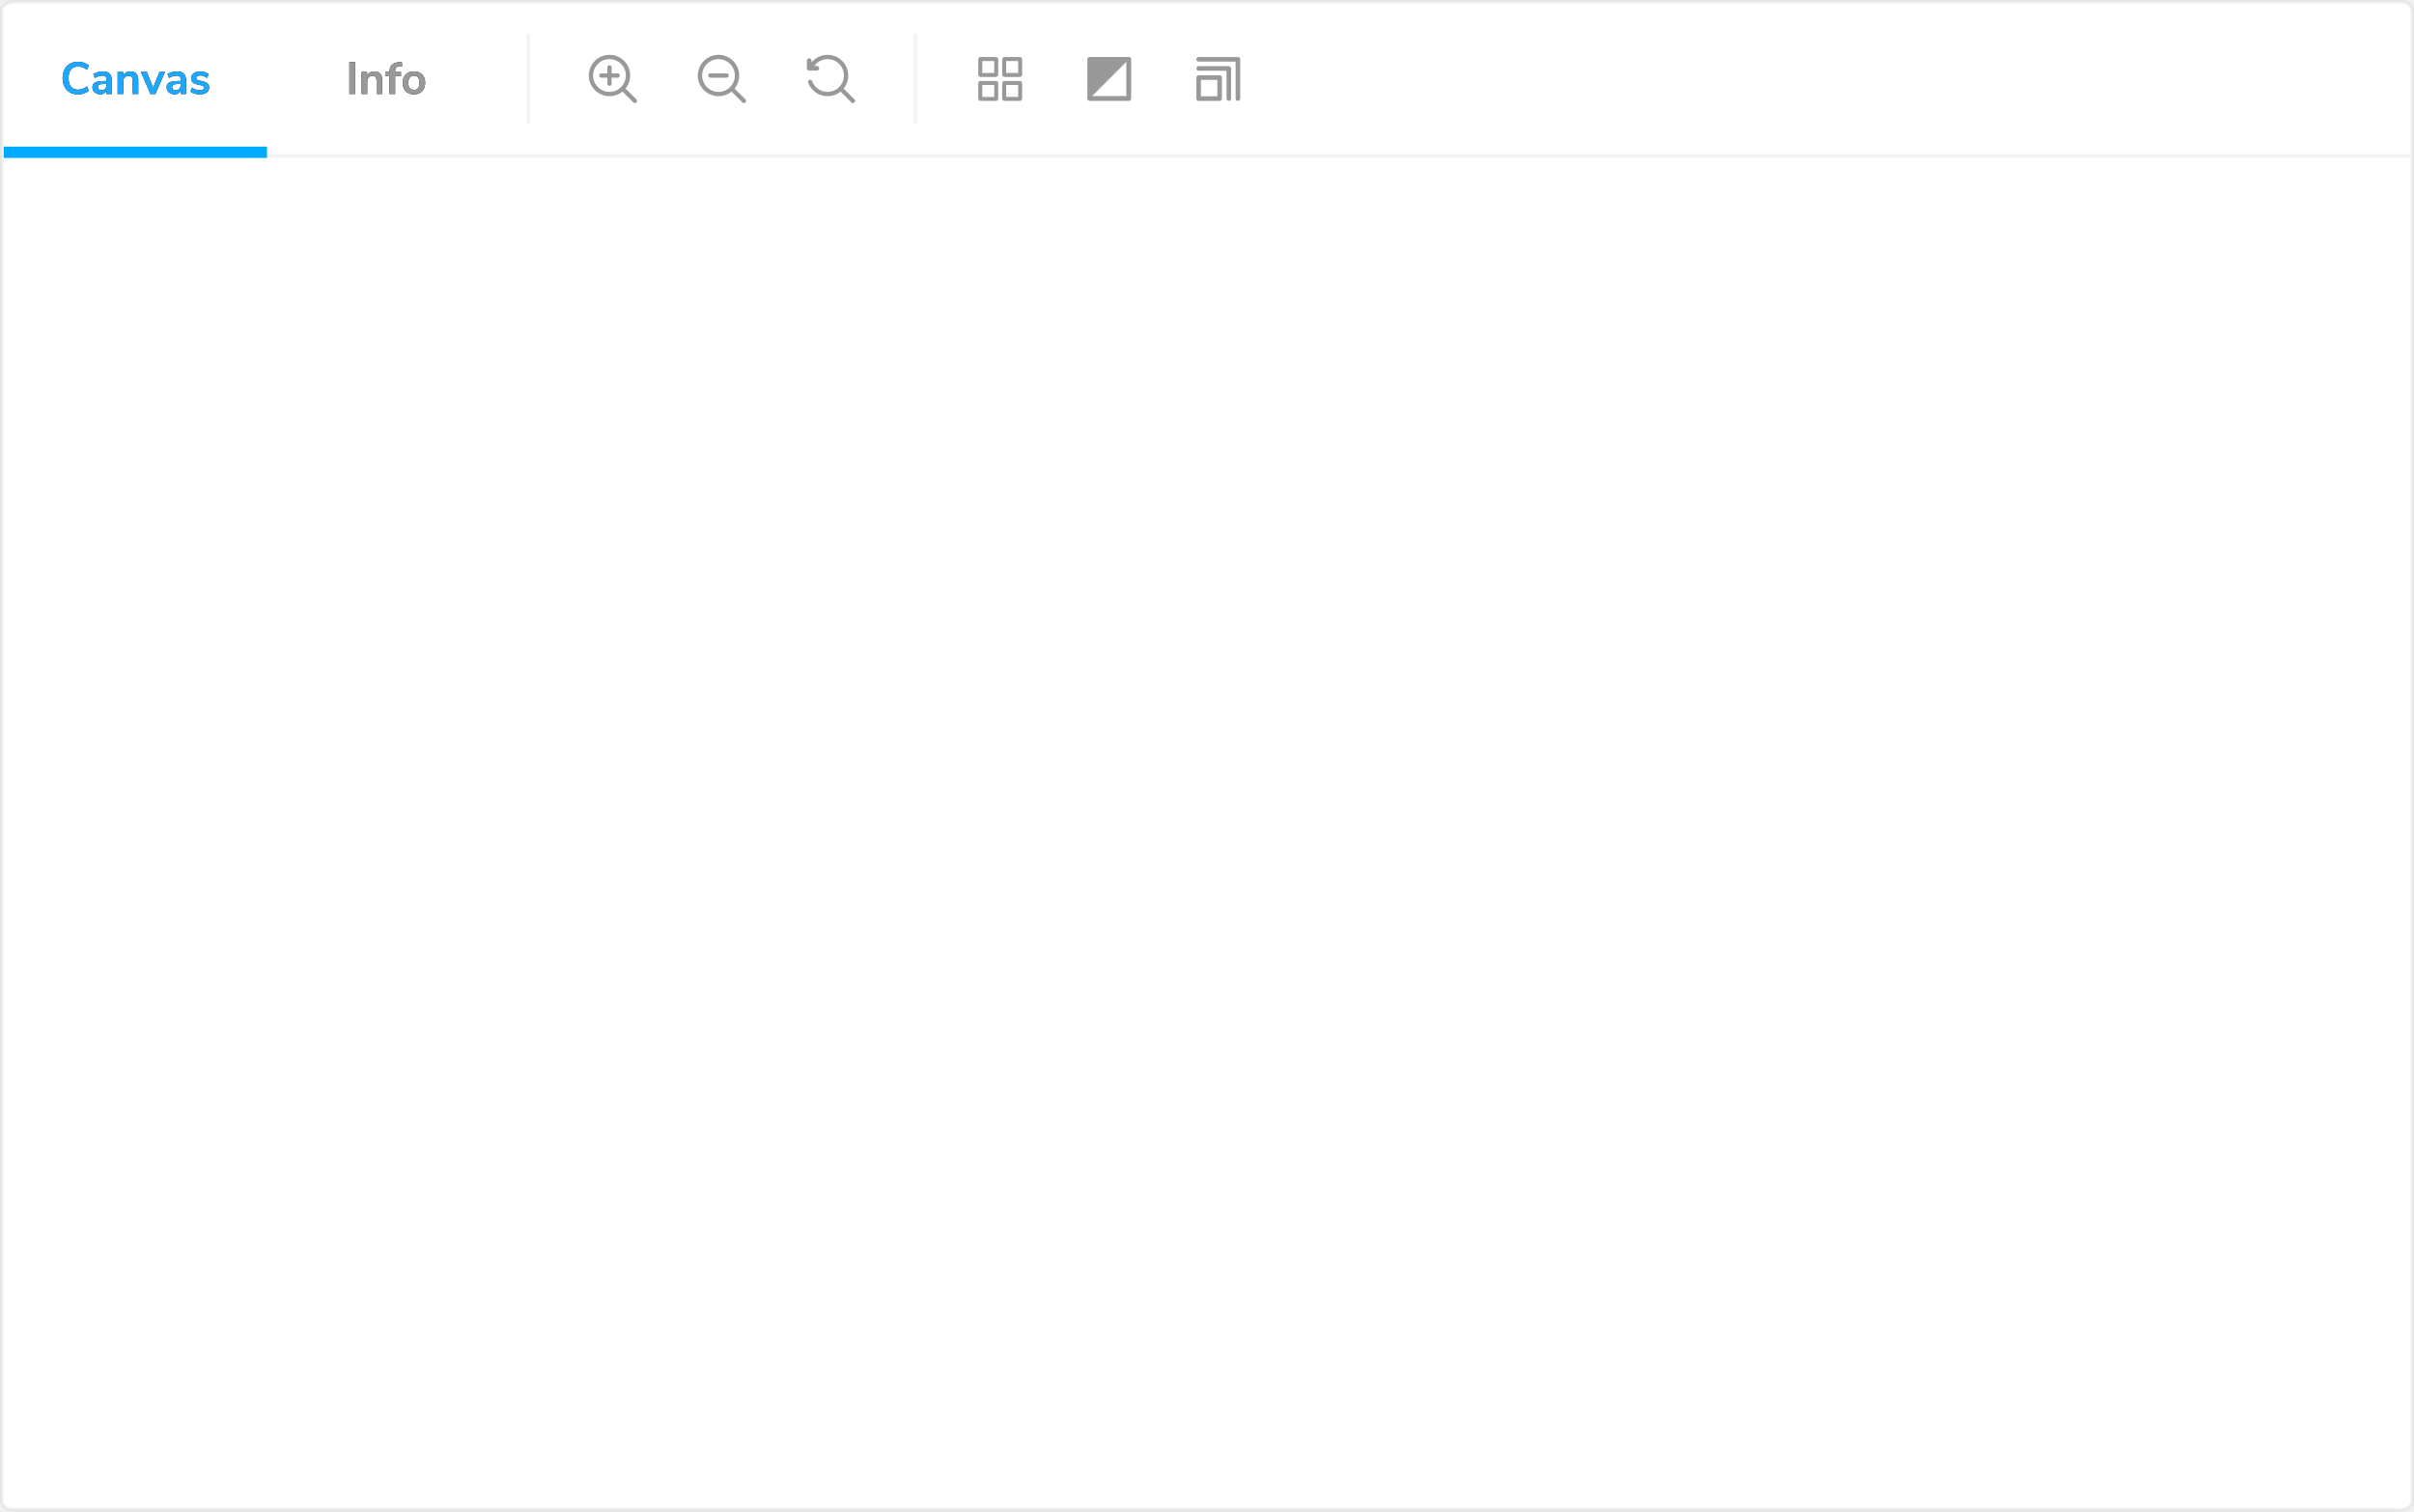
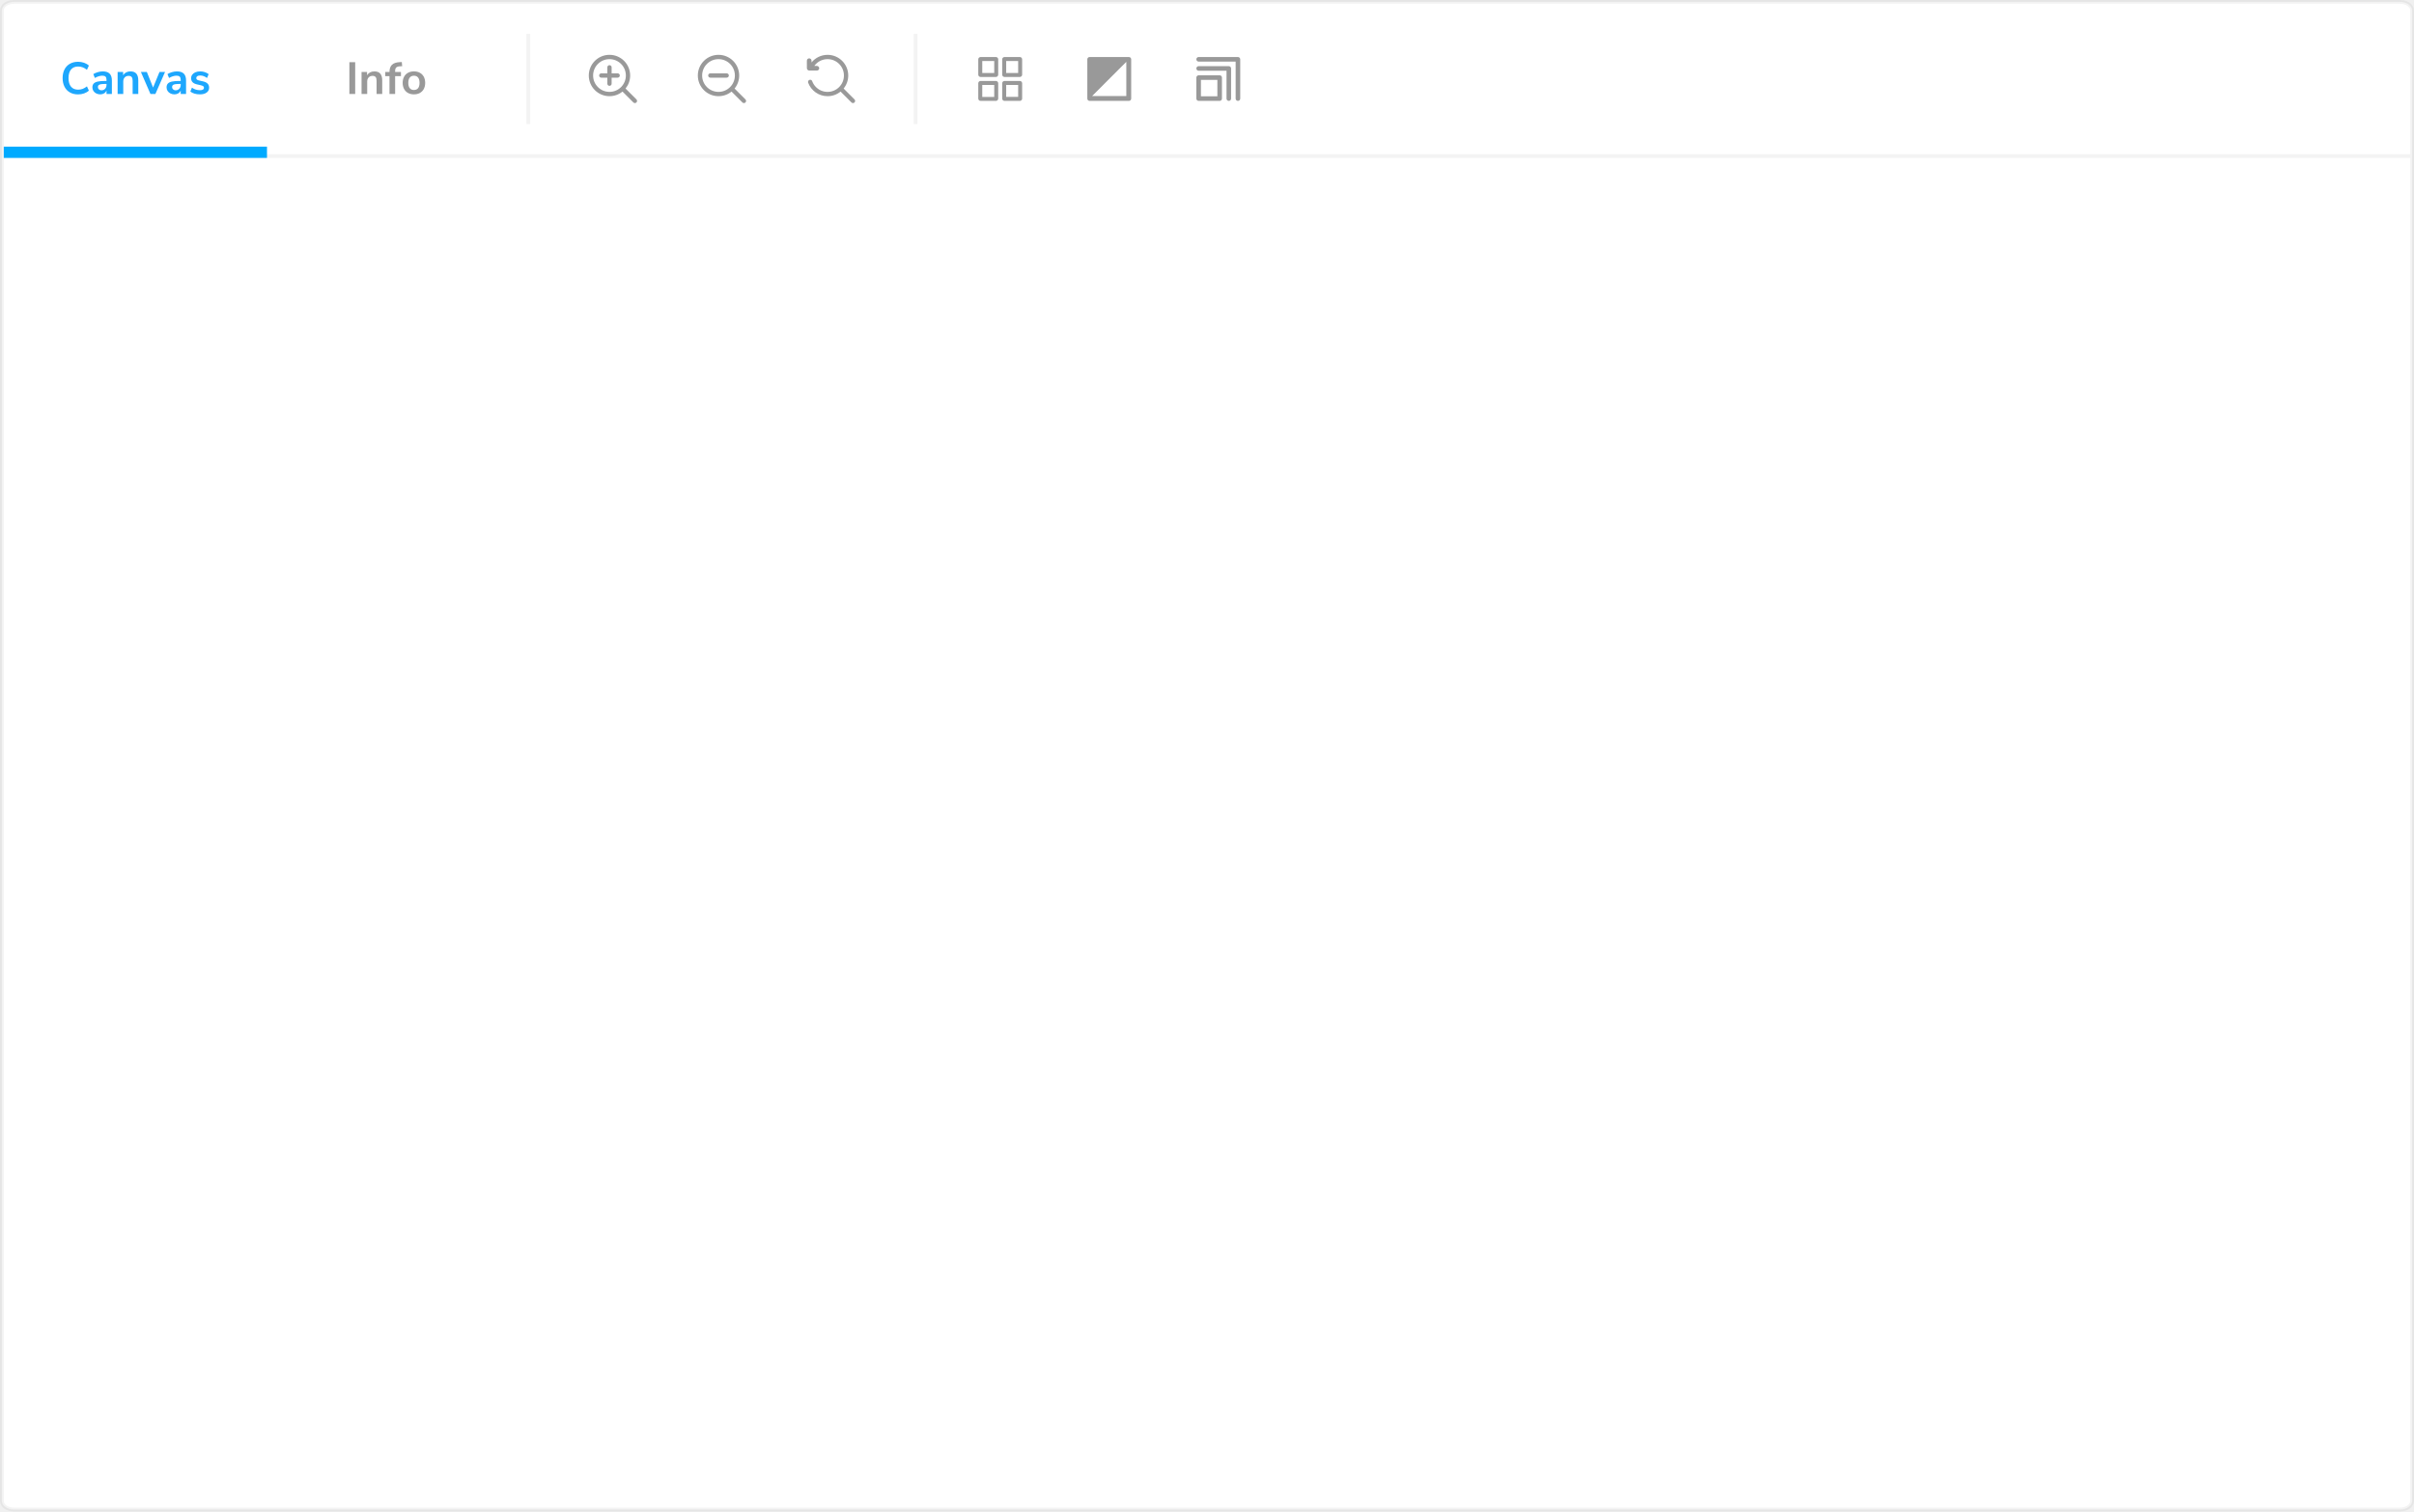
- <svg xmlns="http://www.w3.org/2000/svg" xmlns:xlink="http://www.w3.org/1999/xlink" height="402" viewBox="0 0 642 402" width="642">
-   <defs>
-     <path id="a" d="m20.756 25.108c-.832 0-1.558-.178-2.178-.534s-1.096-.862-1.428-1.518-.498-1.42-.498-2.292.166-1.634.498-2.286.808-1.156 1.428-1.512 1.346-.534 2.178-.534c.568 0 1.104.088 1.608.264s.928.424 1.272.744l-.516 1.128c-.384-.304-.764-.526-1.14-.666s-.776-.21-1.2-.21c-.816 0-1.446.264-1.89.792s-.666 1.288-.666 2.28c0 1.0.222 1.764.666 2.292s1.074.792 1.89.792c.424 0 .824-.07 1.2-.21s.756-.362 1.14-.666l.516 1.128c-.344.32-.768.568-1.272.744s-1.04.264-1.608.264zm6.564-6.12c.824 0 1.436.2 1.836.6s.6 1.016.6 1.848v3.564h-1.428v-.9c-.136.312-.35.556-.642.732s-.63.264-1.014.264c-.392 0-.748-.08-1.068-.24s-.572-.38-.756-.66-.276-.592-.276-.936c0-.432.11-.772.33-1.02s.578-.428 1.074-.54 1.18-.168 2.052-.168h.3v-.276c0-.4-.086-.688-.258-.864s-.458-.264-.858-.264c-.312 0-.638.054-.978.162s-.674.258-1.002.45l-.42-1.032c.328-.208.724-.38 1.188-.516s.904-.204 1.32-.204zm-.348 5.028c.4 0 .726-.134.978-.402s.378-.614.378-1.038v-.252h-.216c-.536 0-.952.024-1.248.072s-.508.132-.636.252-.192.284-.192.492c0 .256.088.466.264.63s.4.246.672.246zm7.716-5.028c.704 0 1.228.2 1.572.6s.516 1.004.516 1.812v3.6h-1.5v-3.516c0-.456-.086-.788-.258-.996s-.442-.312-.81-.312c-.432 0-.778.136-1.038.408s-.39.636-.39 1.092v3.324h-1.5v-5.868h1.464v.876c.2-.328.468-.58.804-.756s.716-.264 1.14-.264zm7.728.156h1.476l-2.568 5.856h-1.308l-2.544-5.856h1.584l1.656 4.14zm4.632-.156c.824 0 1.436.2 1.836.6s.6 1.016.6 1.848v3.564h-1.428v-.9c-.136.312-.35.556-.642.732s-.63.264-1.014.264c-.392 0-.748-.08-1.068-.24s-.572-.38-.756-.66-.276-.592-.276-.936c0-.432.11-.772.33-1.02s.578-.428 1.074-.54 1.18-.168 2.052-.168h.3v-.276c0-.4-.086-.688-.258-.864s-.458-.264-.858-.264c-.312 0-.638.054-.978.162s-.674.258-1.002.45l-.42-1.032c.328-.208.724-.38 1.188-.516s.904-.204 1.32-.204zm-.348 5.028c.4 0 .726-.134.978-.402s.378-.614.378-1.038v-.252h-.216c-.536 0-.952.024-1.248.072s-.508.132-.636.252-.192.284-.192.492c0 .256.088.466.264.63s.4.246.672.246zm6.468 1.08c-.52 0-.998-.064-1.434-.192s-.806-.312-1.11-.552l.42-1.044c.624.456 1.34.684 2.148.684.344 0 .606-.056.786-.168s.27-.272.27-.48c0-.176-.062-.312-.186-.408s-.346-.184-.666-.264l-.96-.216c-.544-.12-.948-.316-1.212-.588s-.396-.624-.396-1.056c0-.36.102-.678.306-.954s.488-.49.852-.642.786-.228 1.266-.228c.416 0 .818.064 1.206.192s.73.308 1.026.54l-.42 1.02c-.608-.44-1.216-.66-1.824-.66-.328 0-.584.06-.768.18s-.276.288-.276.504c0 .16.058.292.174.396s.302.184.558.24l.996.228c.584.128 1.012.33 1.284.606s.408.638.408 1.086c0 .544-.22.976-.66 1.296s-1.036.48-1.788.48z" />
-     <path id="b" d="m92.916 25v-8.46h1.548v8.46zm6.648-6.012c.704 0 1.228.2 1.572.6s.516 1.004.516 1.812v3.6h-1.5v-3.516c0-.456-.086-.788-.258-.996-.172-.208-.442-.312-.81-.312-.432 0-.778.136-1.038.408s-.39.636-.39 1.092v3.324h-1.5v-5.868h1.464v.876c.2-.328.468-.58.804-.756s.716-.264 1.14-.264zm5.52.144h1.548v1.128h-1.548v4.74h-1.5v-4.74h-1.128v-1.128h1.128c0-.84.218-1.472.654-1.896s1.114-.66 2.034-.708l.588-.036.096 1.116-.564.024c-.472.024-.808.13-1.008.318s-.3.49-.3.906zm5.004 5.964c-.6 0-1.126-.124-1.578-.372s-.802-.604-1.05-1.068-.372-1.004-.372-1.62.124-1.154.372-1.614.598-.814 1.05-1.062.978-.372 1.578-.372 1.126.124 1.578.372.8.602 1.044 1.062.366.998.366 1.614-.122 1.156-.366 1.62-.592.82-1.044 1.068-.978.372-1.578.372zm-.012-1.164c.488 0 .86-.16 1.116-.48s.384-.792.384-1.416c0-.616-.128-1.086-.384-1.41s-.624-.486-1.104-.486c-.48 0-.85.162-1.11.486-.26.324-.39.794-.39 1.41 0 .624.128 1.096.384 1.416s.624.48 1.104.48z" />
-   </defs>
+ <svg xmlns="http://www.w3.org/2000/svg" width="642px" height="402px">
  <g fill="none" fill-rule="evenodd">
-     <path d="m.5 2.817c0-1.333 1.474-2.317 3.223-2.317h634.554c1.748 0 3.223.984 3.223 2.317v396.367c0 1.333-1.474 2.317-3.223 2.317h-634.554c-1.748 0-3.223-.984-3.223-2.317z" fill="#fff" stroke="#000" stroke-opacity=".05" />
-     <path d="m1 41h640.004v1h-640.004zm139.004-32h1v24h-1z" fill="#000" fill-opacity=".05" fill-rule="nonzero" />
-     <use fill="#000" xlink:href="#a" />
-     <use fill="#1ea7fd" xlink:href="#a" />
-     <use fill="#000" xlink:href="#b" />
-     <use fill="#999" xlink:href="#b" />
-     <path d="m1.004 39h70v3h-70z" fill="#0af" />
-     <g fill="#999">
-       <path d="m159.012 23.162c-.822-.822-1.275-1.916-1.275-3.079s.453-2.257 1.275-3.079c.822-.822 1.916-1.275 3.079-1.275 1.163 0 2.256.453 3.079 1.275.822.822 1.275 1.916 1.275 3.079s-.453 2.257-1.275 3.079c-.822.822-1.916 1.275-3.079 1.275-1.163 0-2.256-.453-3.079-1.275zm10.244 3.276-2.893-2.893c.767-.945 1.227-2.15 1.227-3.463 0-3.038-2.462-5.5-5.5-5.5s-5.5 2.462-5.5 5.5c0 3.038 2.462 5.5 5.5 5.5 1.312 0 2.517-.46 3.463-1.227l2.893 2.893c.224.224.587.224.81 0 .224-.224.224-.587 0-.81zm-6.592-4.178c-0.0.316-.257.573-.573.573-.316 0-.573-.256-.573-.573l-0-1.604-1.605 0c-.316 0-.573-.256-.573-.573 0-.316.256-.573.573-.573l1.605-0-0-1.604c0-.316.256-.573.573-.573.316-0.0.573.256.573.573v1.604l1.604 0c.316 0.0.573.257.573.573 0 .316-.256.573-.573.573l-1.604 0z" fill-rule="nonzero" />
-       <path d="m195.36 23.546c.767-.945 1.227-2.15 1.227-3.463 0-3.038-2.462-5.5-5.5-5.5s-5.5 2.462-5.5 5.5c0 3.038 2.462 5.5 5.5 5.5 1.312 0 2.517-.46 3.463-1.227l2.893 2.893c.224.224.587.224.81 0 .224-.224.224-.587 0-.81zm-8.627-3.463c0-1.163.453-2.257 1.275-3.079.822-.822 1.916-1.275 3.079-1.275 1.163 0 2.256.453 3.079 1.275.822.822 1.275 1.916 1.275 3.079 0 1.163-.453 2.257-1.275 3.079-.822.822-1.916 1.275-3.079 1.275-1.163 0-2.256-.453-3.079-1.275-.822-.822-1.275-1.916-1.275-3.079zm2.177.573c-.316 0-.573-.256-.573-.573 0-.316.256-.573.573-.573h4.354c.316 0.0.573.257.573.573 0 .316-.256.573-.573.573z" fill-rule="nonzero" />
-       <path d="m216.026 21.66c.216.557.547 1.067.982 1.502.822.822 1.916 1.275 3.079 1.275 1.163 0 2.257-.453 3.079-1.275.822-.822 1.275-1.916 1.275-3.079 0-1.163-.453-2.257-1.275-3.079-.822-.822-1.916-1.275-3.079-1.275-1.163 0-2.256.453-3.079 1.275-.148.148-.284.305-.408.47.002.019.004.038.006.058l.641.001c.342 0.0.62.278.62.62 0.0.342-.276.619-.618.618l-2.021-.002c-.176-0-.335-.074-.447-.192-.118-.113-.192-.271-.192-.447l-.002-1.992c-0-.342.277-.619.618-.618.342 0.0.62.278.62.62l.001.426c.006.007.011.013.017.02 1.009-1.223 2.536-2.002 4.245-2.002 3.038 0 5.5 2.462 5.5 5.5 0 1.312-.46 2.517-1.227 3.463l2.893 2.893c.224.224.224.587-0.0.81-.224.224-.587.224-.81 0l-2.893-2.893c-.945.767-2.15 1.227-3.463 1.227-2.371 0-4.391-1.5-5.164-3.602-0-.001-0-.003.001-.004-.021-.059-.032-.123-.032-.19 0-.317.257-.574.574-.574.273 0 .502.191.56.447z" />
-       <path d="m271.3 15.172c.303.039.537.297.537.611v4.07c0 .105-.026.204-.073.29-.001.001-.001.003-.002.004-.008.015-.017.03-.027.044-.002.002-.003.005-.004.007-.111.164-.298.272-.511.272h-4.07c-.34 0-.617-.276-.617-.617v-4.07c0-.314.234-.572.537-.611.026-.003.053-.006.08-.006h4.07c.027 0 .053.002.08.006zm-3.705 4.237h3.182v-3.182h-3.182zm3.705 2.127c.303.039.537.297.537.611v4.07c0 .105-.026.203-.073.29-.001.001-.001.003-.002.004-.008.015-.017.03-.027.044-.002.002-.003.005-.004.007-.111.164-.298.272-.511.272h-4.07c-.34 0-.617-.276-.617-.617v-4.07c0-.313.234-.572.537-.611.026-.003.053-.006.08-.006h4.07c.027 0 .053.002.08.006zm-3.705 4.237h3.182v-3.182h-3.182zm-2.658-10.6c.303.039.537.297.537.611v4.07c0 .105-.026.204-.072.29-.001.001-.001.003-.002.004-.008.015-.017.03-.027.044-.002.002-.003.005-.004.007-.111.164-.298.272-.511.272h-4.07c-.341 0-.617-.276-.617-.617v-4.07c0-.314.234-.572.537-.611.026-.003.053-.006.08-.006h4.07c.027 0 .053.002.08.006zm-3.705 4.237h3.182v-3.182h-3.182zm3.705 2.127c.303.039.537.297.537.611v4.07c0 .105-.026.203-.072.29-.001.001-.001.003-.002.004-.008.015-.017.03-.027.044-.002.002-.003.005-.004.007-.111.164-.298.272-.511.272h-4.07c-.341 0-.617-.276-.617-.617v-4.07c0-.313.234-.572.537-.611.026-.003.053-.006.08-.006h4.07c.027 0 .053.002.08.006zm-3.705 4.237h3.182v-3.182h-3.182z" fill-rule="nonzero" />
-       <path d="m299.541 25.537h-9.074v-.016l9.058-9.058h.016zm.689-10.37h-10.451c-.336 0-.608.272-.608.608v10.451c0 .336.272.608.608.608h10.451c.336 0 .608-.272.608-.608v-10.451c0-.336-.272-.608-.608-.608z" fill-rule="nonzero" />
-       <path d="m319.386 25.618h4.374v-4.375h-4.374zm5.06-5.585c.298.039.529.293.529.602v5.591c0 .103-.026.201-.071.286-.001.001-.001.003-.002.004-.008.015-.017.029-.026.043-.001.002-.003.005-.004.007-.109.162-.294.268-.504.268h-5.59c-.336 0-.608-.272-.608-.608v-5.591c0-.309.231-.563.529-.602.026-.003.052-.006.078-.006h5.59c.027 0 .053.002.078.006zm2.96-1.827v8.019c0 .336-.272.608-.608.608-.336 0-.608-.272-.608-.608v-7.412l-7.413 0c-.336 0-.608-.272-.608-.608 0-.336.272-.608.608-.608h8.021c.027 0 .053.002.078.006.298.039.529.293.529.602zm1.901-3.034c.298.039.529.293.529.602v10.451c-0.0.336-.272.608-.608.608-.336 0-.608-.272-.608-.608l0-4.619v-5.225h-5.225l-4.619 0c-.336 0-.608-.272-.608-.608 0-.336.272-.608.608-.608h10.451c.027 0 .053.002.078.006z" fill-rule="nonzero" />
-     </g>
-     <path d="m243.008 9h1v24h-1z" fill="#000" fill-opacity=".05" />
+     <path d="M.5 2.817C.5 1.484 1.974.5 3.723.5H638.277C640.025.5 641.5 1.484 641.5 2.817V399.183c0 1.333-1.474 2.317-3.223 2.317H3.723C1.975 401.5.5 400.516.5 399.183V2.817z" stroke-opacity="0.05" stroke="#000" fill="#FFF" />
+     <path d="M1 41h640.004v1H1v-1zM140.004 9h1v24h-1V9zm103.004 0h1v24h-1V9z" fill-opacity="0.05" fill="#000" fill-rule="nonzero" />
+     <path d="M20.756 25.108c-.832 0-1.558-.178-2.178-.534-.62-.356-1.096-.862-1.428-1.518-.332-.656-.498-1.42-.498-2.292 0-.872.166-1.634.498-2.286.332-.652.808-1.156 1.428-1.512.62-.356 1.346-.534 2.178-.534.568 0 1.104.088 1.608.264.504.176.928.424 1.272.744l-.516 1.128c-.384-.304-.764-.526-1.14-.666-.376-.14-.776-.21-1.2-.21-.816 0-1.446.264-1.89.792-.444.528-.666 1.288-.666 2.28 0 1.0.222 1.764.666 2.292.444.528 1.074.792 1.89.792.424 0 .824-.07 1.2-.21.376-.14.756-.362 1.14-.666l.516 1.128c-.344.32-.768.568-1.272.744-.504.176-1.04.264-1.608.264zm6.564-6.12c.824 0 1.436.2 1.836.6.4.4.6 1.016.6 1.848V25h-1.428v-.9c-.136.312-.35.556-.642.732-.292.176-.63.264-1.014.264-.392 0-.748-.08-1.068-.24-.32-.16-.572-.38-.756-.66-.184-.28-.276-.592-.276-.936 0-.432.11-.772.33-1.02.22-.248.578-.428 1.074-.54.496-.112 1.18-.168 2.052-.168h.3v-.276c0-.4-.086-.688-.258-.864-.172-.176-.458-.264-.858-.264-.312 0-.638.054-.978.162-.34.108-.674.258-1.002.45l-.42-1.032c.328-.208.724-.38 1.188-.516.464-.136.904-.204 1.32-.204zm-.348 5.028c.4 0 .726-.134.978-.402s.378-.614.378-1.038v-.252h-.216c-.536 0-.952.024-1.248.072-.296.048-.508.132-.636.252-.128.12-.192.284-.192.492 0 .256.088.466.264.63.176.164.4.246.672.246zm7.716-5.028c.704 0 1.228.2 1.572.6.344.4.516 1.004.516 1.812V25h-1.5v-3.516c0-.456-.086-.788-.258-.996s-.442-.312-.81-.312c-.432 0-.778.136-1.038.408-.26.272-.39.636-.39 1.092V25h-1.5v-5.868h1.464v.876c.2-.328.468-.58.804-.756.336-.176.716-.264 1.14-.264zm7.728.156h1.476l-2.568 5.856h-1.308l-2.544-5.856h1.584l1.656 4.14 1.704-4.14zm4.632-.156c.824 0 1.436.2 1.836.6.4.4.6 1.016.6 1.848V25h-1.428v-.9c-.136.312-.35.556-.642.732-.292.176-.63.264-1.014.264-.392 0-.748-.08-1.068-.24-.32-.16-.572-.38-.756-.66-.184-.28-.276-.592-.276-.936 0-.432.11-.772.33-1.02.22-.248.578-.428 1.074-.54.496-.112 1.18-.168 2.052-.168h.3v-.276c0-.4-.086-.688-.258-.864-.172-.176-.458-.264-.858-.264-.312 0-.638.054-.978.162-.34.108-.674.258-1.002.45l-.42-1.032c.328-.208.724-.38 1.188-.516.464-.136.904-.204 1.32-.204zm-.348 5.028c.4 0 .726-.134.978-.402s.378-.614.378-1.038v-.252h-.216c-.536 0-.952.024-1.248.072-.296.048-.508.132-.636.252-.128.12-.192.284-.192.492 0 .256.088.466.264.63.176.164.4.246.672.246zm6.468 1.08c-.52 0-.998-.064-1.434-.192-.436-.128-.806-.312-1.11-.552l.42-1.044c.624.456 1.34.684 2.148.684.344 0 .606-.056.786-.168.18-.112.27-.272.27-.48 0-.176-.062-.312-.186-.408-.124-.096-.346-.184-.666-.264l-.96-.216c-.544-.12-.948-.316-1.212-.588-.264-.272-.396-.624-.396-1.056 0-.36.102-.678.306-.954.204-.276.488-.49.852-.642s.786-.228 1.266-.228c.416 0 .818.064 1.206.192.388.128.73.308 1.026.54l-.42 1.02c-.608-.44-1.216-.66-1.824-.66-.328 0-.584.06-.768.18-.184.12-.276.288-.276.504 0 .16.058.292.174.396.116.104.302.184.558.24l.996.228c.584.128 1.012.33 1.284.606.272.276.408.638.408 1.086 0 .544-.22.976-.66 1.296s-1.036.48-1.788.48z" fill="#1EA7FD" />
+     <path d="M92.916 25v-8.46h1.548V25h-1.548zm6.648-6.012c.704 0 1.228.2 1.572.6.344.4.516 1.004.516 1.812V25h-1.5v-3.516c0-.456-.086-.788-.258-.996-.172-.208-.442-.312-.81-.312-.432 0-.778.136-1.038.408-.26.272-.39.636-.39 1.092V25h-1.5v-5.868h1.464v.876c.2-.328.468-.58.804-.756.336-.176.716-.264 1.14-.264zm5.52.144h1.548v1.128h-1.548V25h-1.5v-4.74h-1.128v-1.128h1.128c0-.84.218-1.472.654-1.896.436-.424 1.114-.66 2.034-.708l.588-.036.096 1.116-.564.024c-.472.024-.808.13-1.008.318-.2.188-.3.49-.3.906v.276zm5.004 5.964c-.6 0-1.126-.124-1.578-.372-.452-.248-.802-.604-1.05-1.068-.248-.464-.372-1.004-.372-1.62 0-.616.124-1.154.372-1.614.248-.46.598-.814 1.05-1.062.452-.248.978-.372 1.578-.372.6 0 1.126.124 1.578.372.452.248.8.602 1.044 1.062.244.46.366.998.366 1.614 0 .616-.122 1.156-.366 1.62-.244.464-.592.82-1.044 1.068-.452.248-.978.372-1.578.372zm-.012-1.164c.488 0 .86-.16 1.116-.48.256-.32.384-.792.384-1.416 0-.616-.128-1.086-.384-1.41-.256-.324-.624-.486-1.104-.486-.48 0-.85.162-1.11.486-.26.324-.39.794-.39 1.41 0 .624.128 1.096.384 1.416.256.32.624.48 1.104.48z" fill="#999" />
+     <path fill="#0AF" d="M1.004 39H71.004v3H1.004z" />
+     <path d="M159.012 23.162c-.822-.822-1.275-1.916-1.275-3.079s.453-2.257 1.275-3.079c.822-.822 1.916-1.275 3.079-1.275 1.163 0 2.256.453 3.079 1.275.822.822 1.275 1.916 1.275 3.079 0 1.163-.453 2.257-1.275 3.079-.822.822-1.916 1.275-3.079 1.275-1.163 0-2.256-.453-3.079-1.275zm10.244 3.276l-2.893-2.893c.767-.945 1.227-2.15 1.227-3.463 0-3.038-2.462-5.5-5.5-5.5-3.038 0-5.5 2.462-5.5 5.5 0 3.038 2.462 5.5 5.5 5.5 1.312 0 2.517-.46 3.463-1.227l2.893 2.893c.224.224.587.224.81 0 .224-.224.224-.587 0-.81zm-6.592-4.178c-0.0.316-.257.573-.573.573-.316 0-.573-.256-.573-.573l-0-1.604-1.605 0c-.316 0-.573-.256-.573-.573 0-.316.256-.573.573-.573l1.605-0-0-1.604c0-.316.256-.573.573-.573.316-0.0.573.256.573.573v1.604l1.604 0c.316 0.0.573.257.573.573 0 .316-.256.573-.573.573l-1.604 0v1.604zM195.36 23.546c.767-.945 1.227-2.15 1.227-3.463 0-3.038-2.462-5.5-5.5-5.5s-5.5 2.462-5.5 5.5c0 3.038 2.462 5.5 5.5 5.5 1.312 0 2.517-.46 3.463-1.227l2.893 2.893c.224.224.587.224.81 0 .224-.224.224-.587 0-.81l-2.893-2.893zm-8.627-3.463c0-1.163.453-2.257 1.275-3.079.822-.822 1.916-1.275 3.079-1.275 1.163 0 2.256.453 3.079 1.275.822.822 1.275 1.916 1.275 3.079 0 1.163-.453 2.257-1.275 3.079-.822.822-1.916 1.275-3.079 1.275-1.163 0-2.256-.453-3.079-1.275-.822-.822-1.275-1.916-1.275-3.079zm2.177.573c-.316 0-.573-.256-.573-.573 0-.316.256-.573.573-.573h4.354c.316 0.0.573.257.573.573 0 .316-.256.573-.573.573l-4.354 0z" fill="#999" fill-rule="nonzero" />
+     <path d="M216.026 21.66c.216.557.547 1.067.982 1.502.822.822 1.916 1.275 3.079 1.275 1.163 0 2.257-.453 3.079-1.275.822-.822 1.275-1.916 1.275-3.079 0-1.163-.453-2.257-1.275-3.079-.822-.822-1.916-1.275-3.079-1.275-1.163 0-2.256.453-3.079 1.275-.148.148-.284.305-.408.47.002.019.004.038.006.058l.641.001c.342 0.0.62.278.62.62 0.0.342-.276.619-.618.618l-2.021-.002c-.176-0-.335-.074-.447-.192-.118-.113-.192-.271-.192-.447l-.002-1.992c-0-.342.277-.619.618-.618.342 0.0.62.278.62.62l.001.426c.006.007.011.013.017.02 1.009-1.223 2.536-2.002 4.245-2.002 3.038 0 5.5 2.462 5.5 5.5 0 1.312-.46 2.517-1.227 3.463l2.893 2.893c.224.224.224.587-0.0.81-.224.224-.587.224-.81 0l-2.893-2.893c-.945.767-2.15 1.227-3.463 1.227-2.371 0-4.391-1.5-5.164-3.602-0-.001-0-.003.001-.004-.021-.059-.032-.123-.032-.19 0-.317.257-.574.574-.574.273 0 .502.191.56.447z" fill="#999" />
+     <path d="M271.3 15.172c.303.039.537.297.537.611v4.07c0 .105-.026.204-.073.29-.001.001-.001.003-.002.004-.008.015-.017.03-.027.044-.002.002-.003.005-.004.007-.111.164-.298.272-.511.272h-4.07c-.34 0-.617-.276-.617-.617v-4.07c0-.314.234-.572.537-.611.026-.003.053-.006.08-.006h4.07c.027 0 .053.002.08.006zm-3.705 4.237h3.182v-3.182h-3.182v3.182zm3.705 2.127c.303.039.537.297.537.611v4.07c0 .105-.026.203-.073.29-.001.001-.001.003-.002.004-.008.015-.017.03-.027.044-.002.002-.003.005-.004.007-.111.164-.298.272-.511.272h-4.07c-.34 0-.617-.276-.617-.617v-4.07c0-.313.234-.572.537-.611.026-.003.053-.006.08-.006h4.07c.027 0 .053.002.08.006zm-3.705 4.237h3.182v-3.182h-3.182v3.182zm-2.658-10.6c.303.039.537.297.537.611v4.07c0 .105-.026.204-.072.29-.001.001-.001.003-.002.004-.008.015-.017.03-.027.044-.002.002-.003.005-.004.007-.111.164-.298.272-.511.272h-4.07c-.341 0-.617-.276-.617-.617v-4.07c0-.314.234-.572.537-.611.026-.003.053-.006.08-.006h4.07c.027 0 .053.002.08.006zm-3.705 4.237h3.182v-3.182h-3.182v3.182zm3.705 2.127c.303.039.537.297.537.611v4.07c0 .105-.026.203-.072.29-.001.001-.001.003-.002.004-.008.015-.017.03-.027.044-.002.002-.003.005-.004.007-.111.164-.298.272-.511.272h-4.07c-.341 0-.617-.276-.617-.617v-4.07c0-.313.234-.572.537-.611.026-.003.053-.006.08-.006h4.07c.027 0 .053.002.08.006zm-3.705 4.237h3.182v-3.182h-3.182v3.182zM299.541 25.537h-9.074v-.016l9.058-9.058h.016v9.074zm.689-10.37h-10.451c-.336 0-.608.272-.608.608v10.451c0 .336.272.608.608.608H300.23c.336 0 .608-.272.608-.608V15.774c0-.336-.272-.608-.608-.608zM319.386 25.618h4.374v-4.375h-4.374v4.375zm5.06-5.585c.298.039.529.293.529.602v5.591c0 .103-.026.201-.071.286-.001.001-.001.003-.002.004-.008.015-.017.029-.026.043-.001.002-.003.005-.004.007-.109.162-.294.268-.504.268h-5.59c-.336 0-.608-.272-.608-.608v-5.591c0-.309.231-.563.529-.602.026-.003.052-.006.078-.006h5.59c.027 0 .053.002.078.006zm2.96-1.827v8.019c0 .336-.272.608-.608.608-.336 0-.608-.272-.608-.608v-7.412l-7.413 0c-.336 0-.608-.272-.608-.608 0-.336.272-.608.608-.608h8.021c.027 0 .053.002.078.006.298.039.529.293.529.602zm1.901-3.034c.298.039.529.293.529.602v10.451c-0.0.336-.272.608-.608.608-.336 0-.608-.272-.608-.608l0-4.619v-5.225h-5.225l-4.619 0c-.336 0-.608-.272-.608-.608 0-.336.272-.608.608-.608h10.451c.027 0 .053.002.078.006z" fill="#999" fill-rule="nonzero" />
  </g>
</svg>
